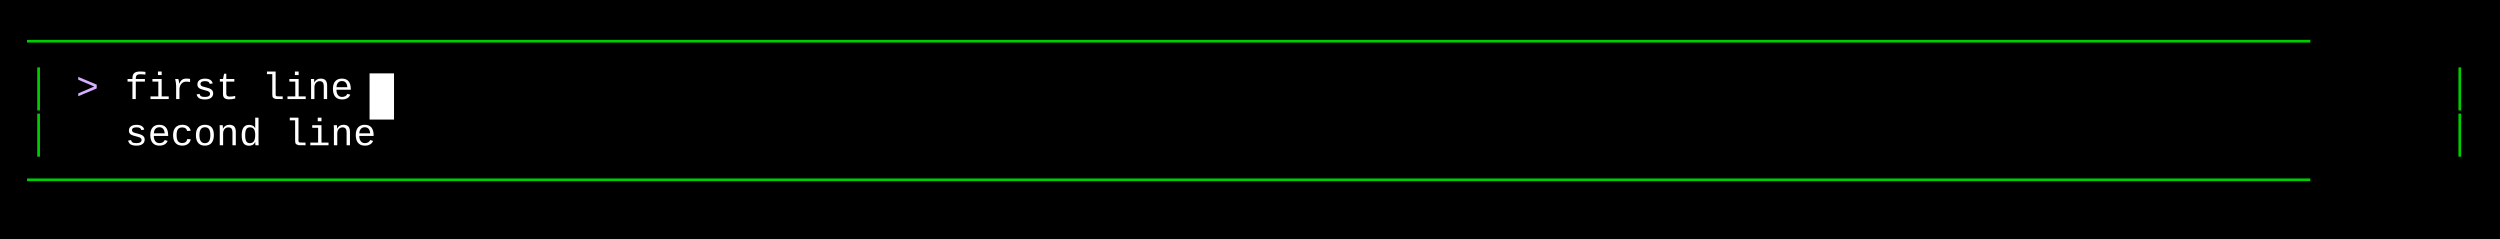
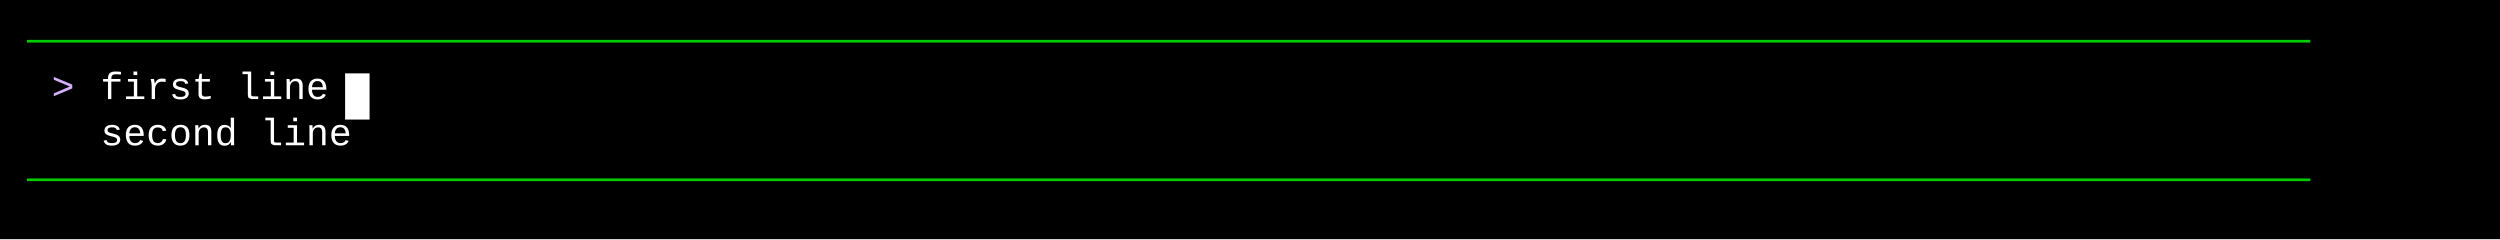
<svg xmlns="http://www.w3.org/2000/svg" width="920" height="88" viewBox="0 0 920 88">
  <style>
    text { font-family: Consolas, "Courier New", monospace; font-size: 14px; dominant-baseline: text-before-edge; white-space: pre; }
  </style>
  <rect width="920" height="88" fill="#000000" />
  <g transform="translate(10, 10)">
    <text x="0" y="2" fill="#00cd00" textLength="900" lengthAdjust="spacingAndGlyphs">────────────────────────────────────────────────────────────────────────────────────────────────────</text>
-     <text x="0" y="19" fill="#00cd00" textLength="9" lengthAdjust="spacingAndGlyphs">│</text>
-     <text x="18" y="19" fill="#d7afff" textLength="18" lengthAdjust="spacingAndGlyphs">&gt; </text>
-     <text x="36" y="19" fill="#ffffff" textLength="90" lengthAdjust="spacingAndGlyphs">first line</text>
-     <rect x="126" y="17" width="9" height="17" fill="#ffffff" />
-     <text x="891" y="19" fill="#00cd00" textLength="9" lengthAdjust="spacingAndGlyphs">│</text>
-     <text x="0" y="36" fill="#00cd00" textLength="9" lengthAdjust="spacingAndGlyphs">│</text>
-     <text x="36" y="36" fill="#ffffff" textLength="99" lengthAdjust="spacingAndGlyphs">second line</text>
-     <text x="891" y="36" fill="#00cd00" textLength="9" lengthAdjust="spacingAndGlyphs">│</text>
+     <text x="9" y="19" fill="#d7afff" textLength="18" lengthAdjust="spacingAndGlyphs">&gt; </text>
+     <text x="27" y="19" fill="#ffffff" textLength="90" lengthAdjust="spacingAndGlyphs">first line</text>
+     <rect x="117" y="17" width="9" height="17" fill="#ffffff" />
+     <text x="27" y="36" fill="#ffffff" textLength="99" lengthAdjust="spacingAndGlyphs">second line</text>
    <text x="0" y="53" fill="#00cd00" textLength="900" lengthAdjust="spacingAndGlyphs">────────────────────────────────────────────────────────────────────────────────────────────────────</text>
  </g>
</svg>
